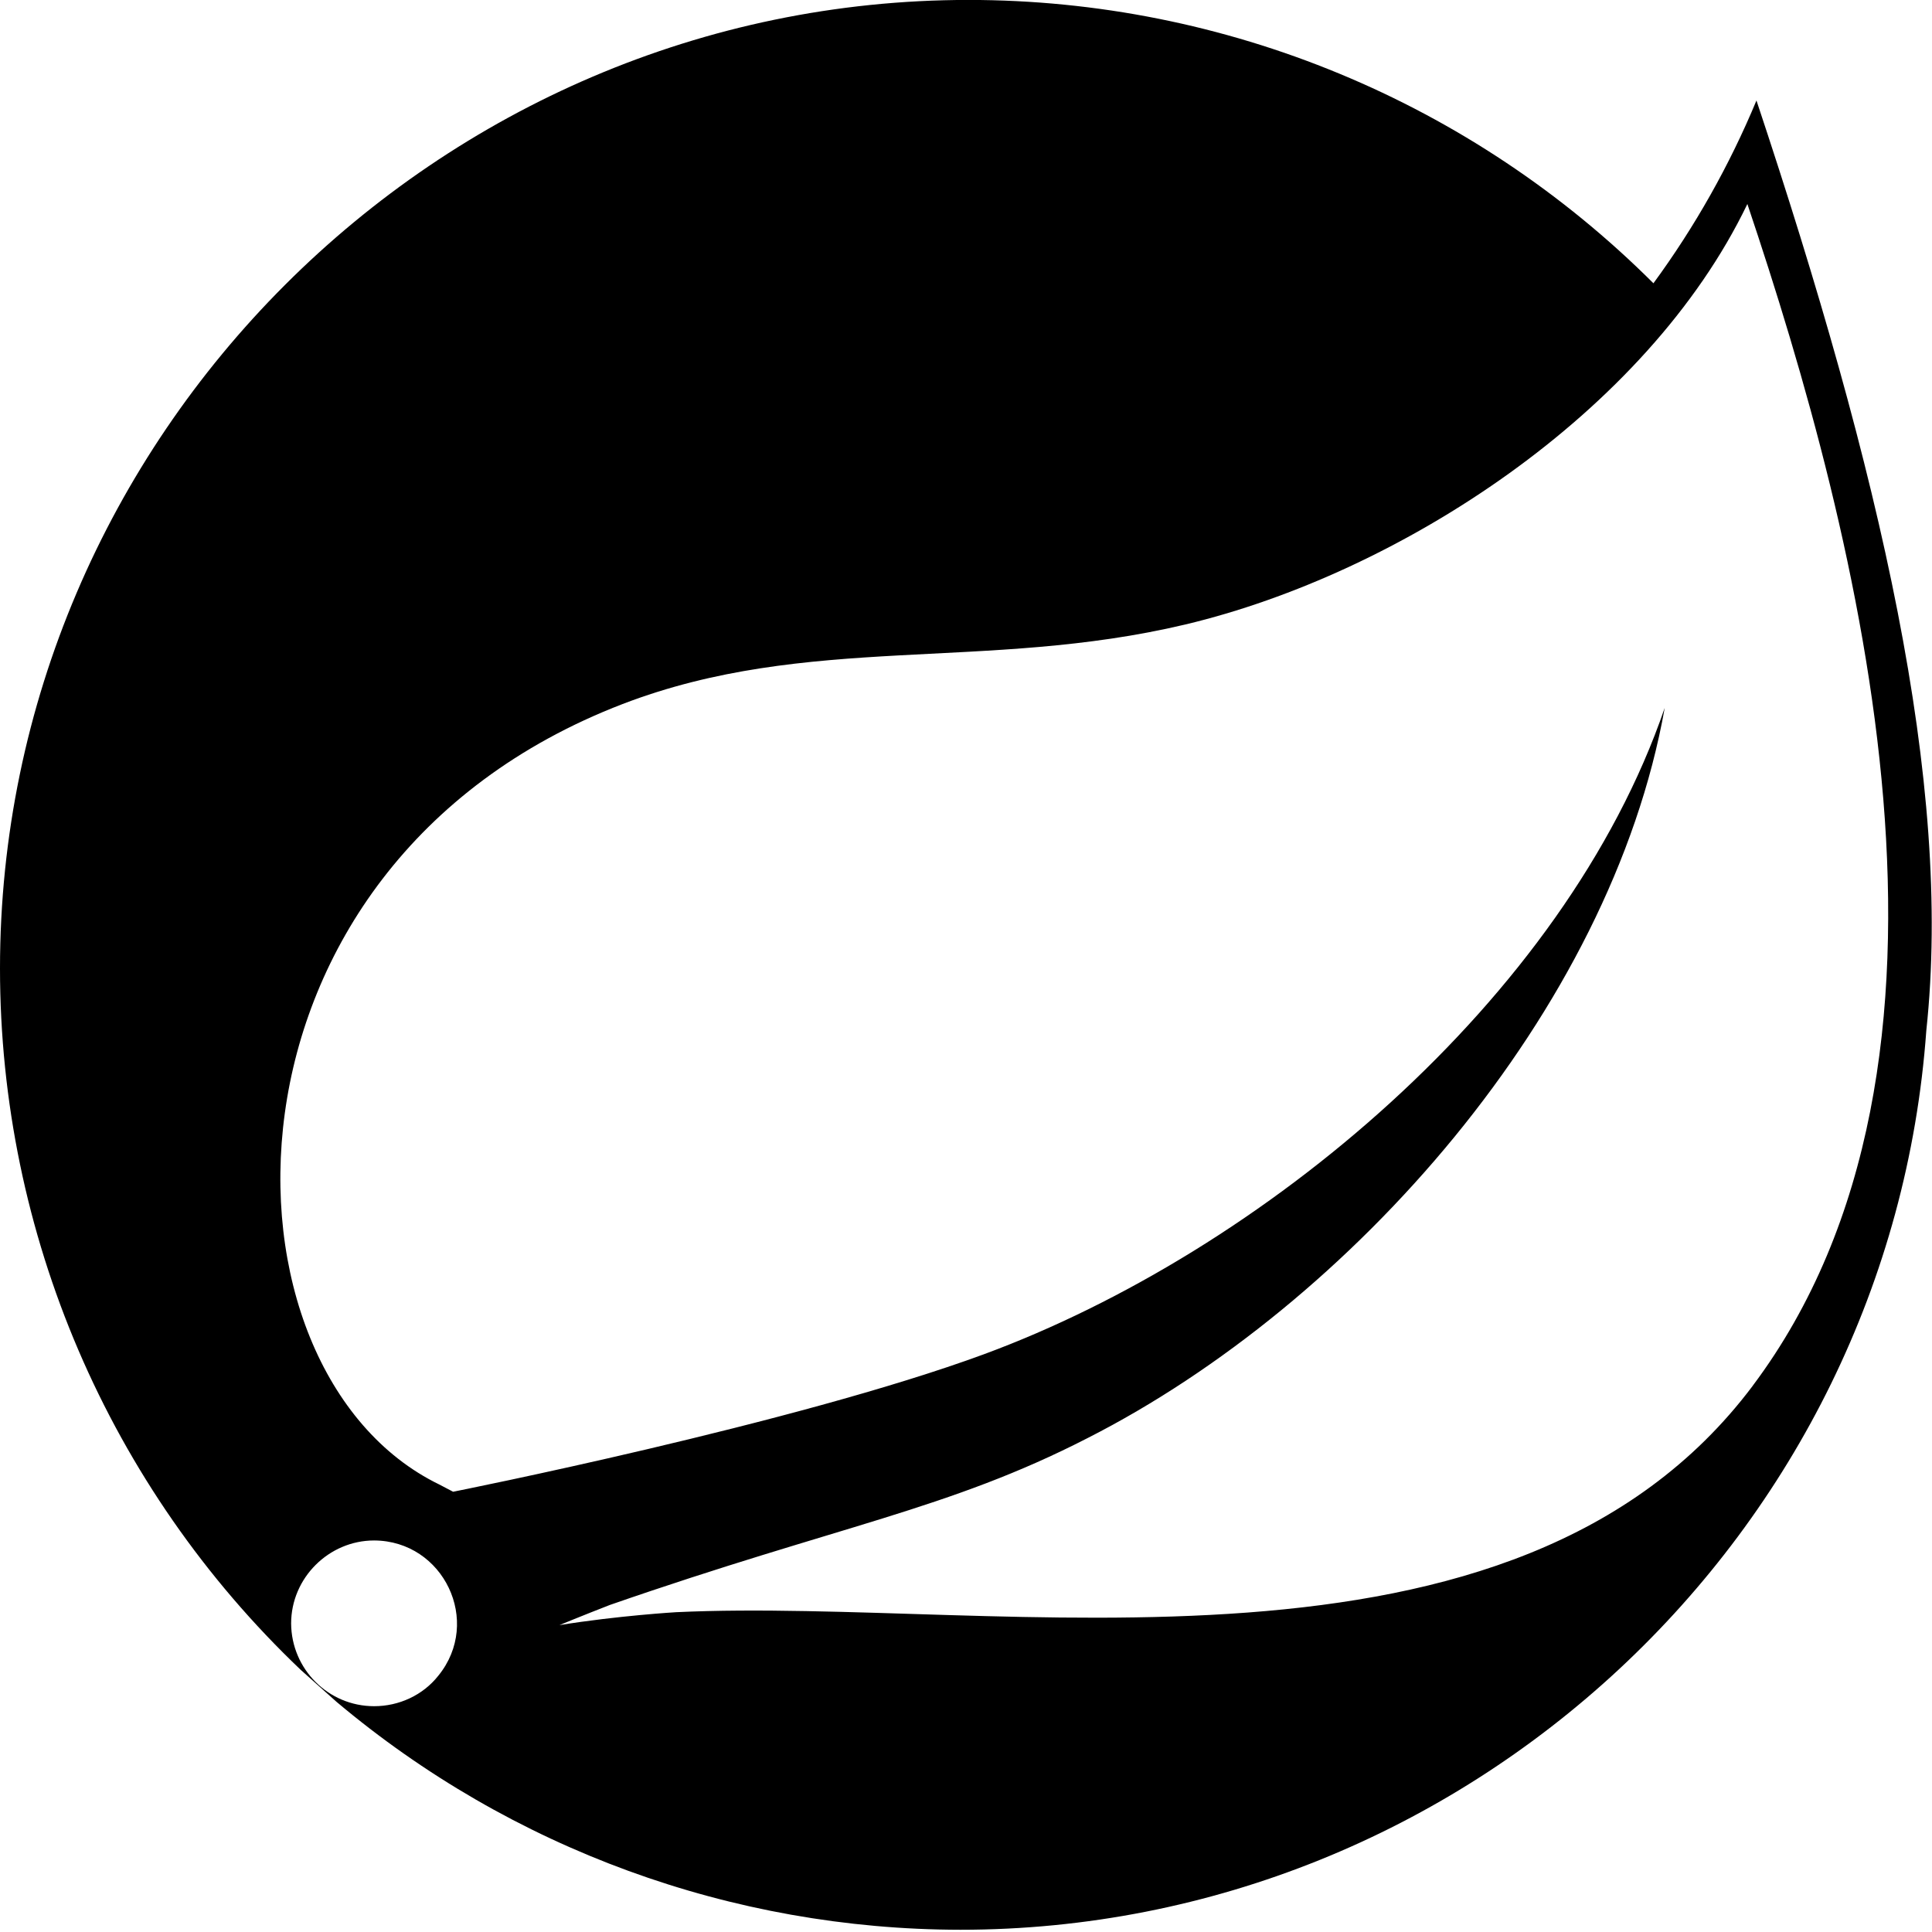
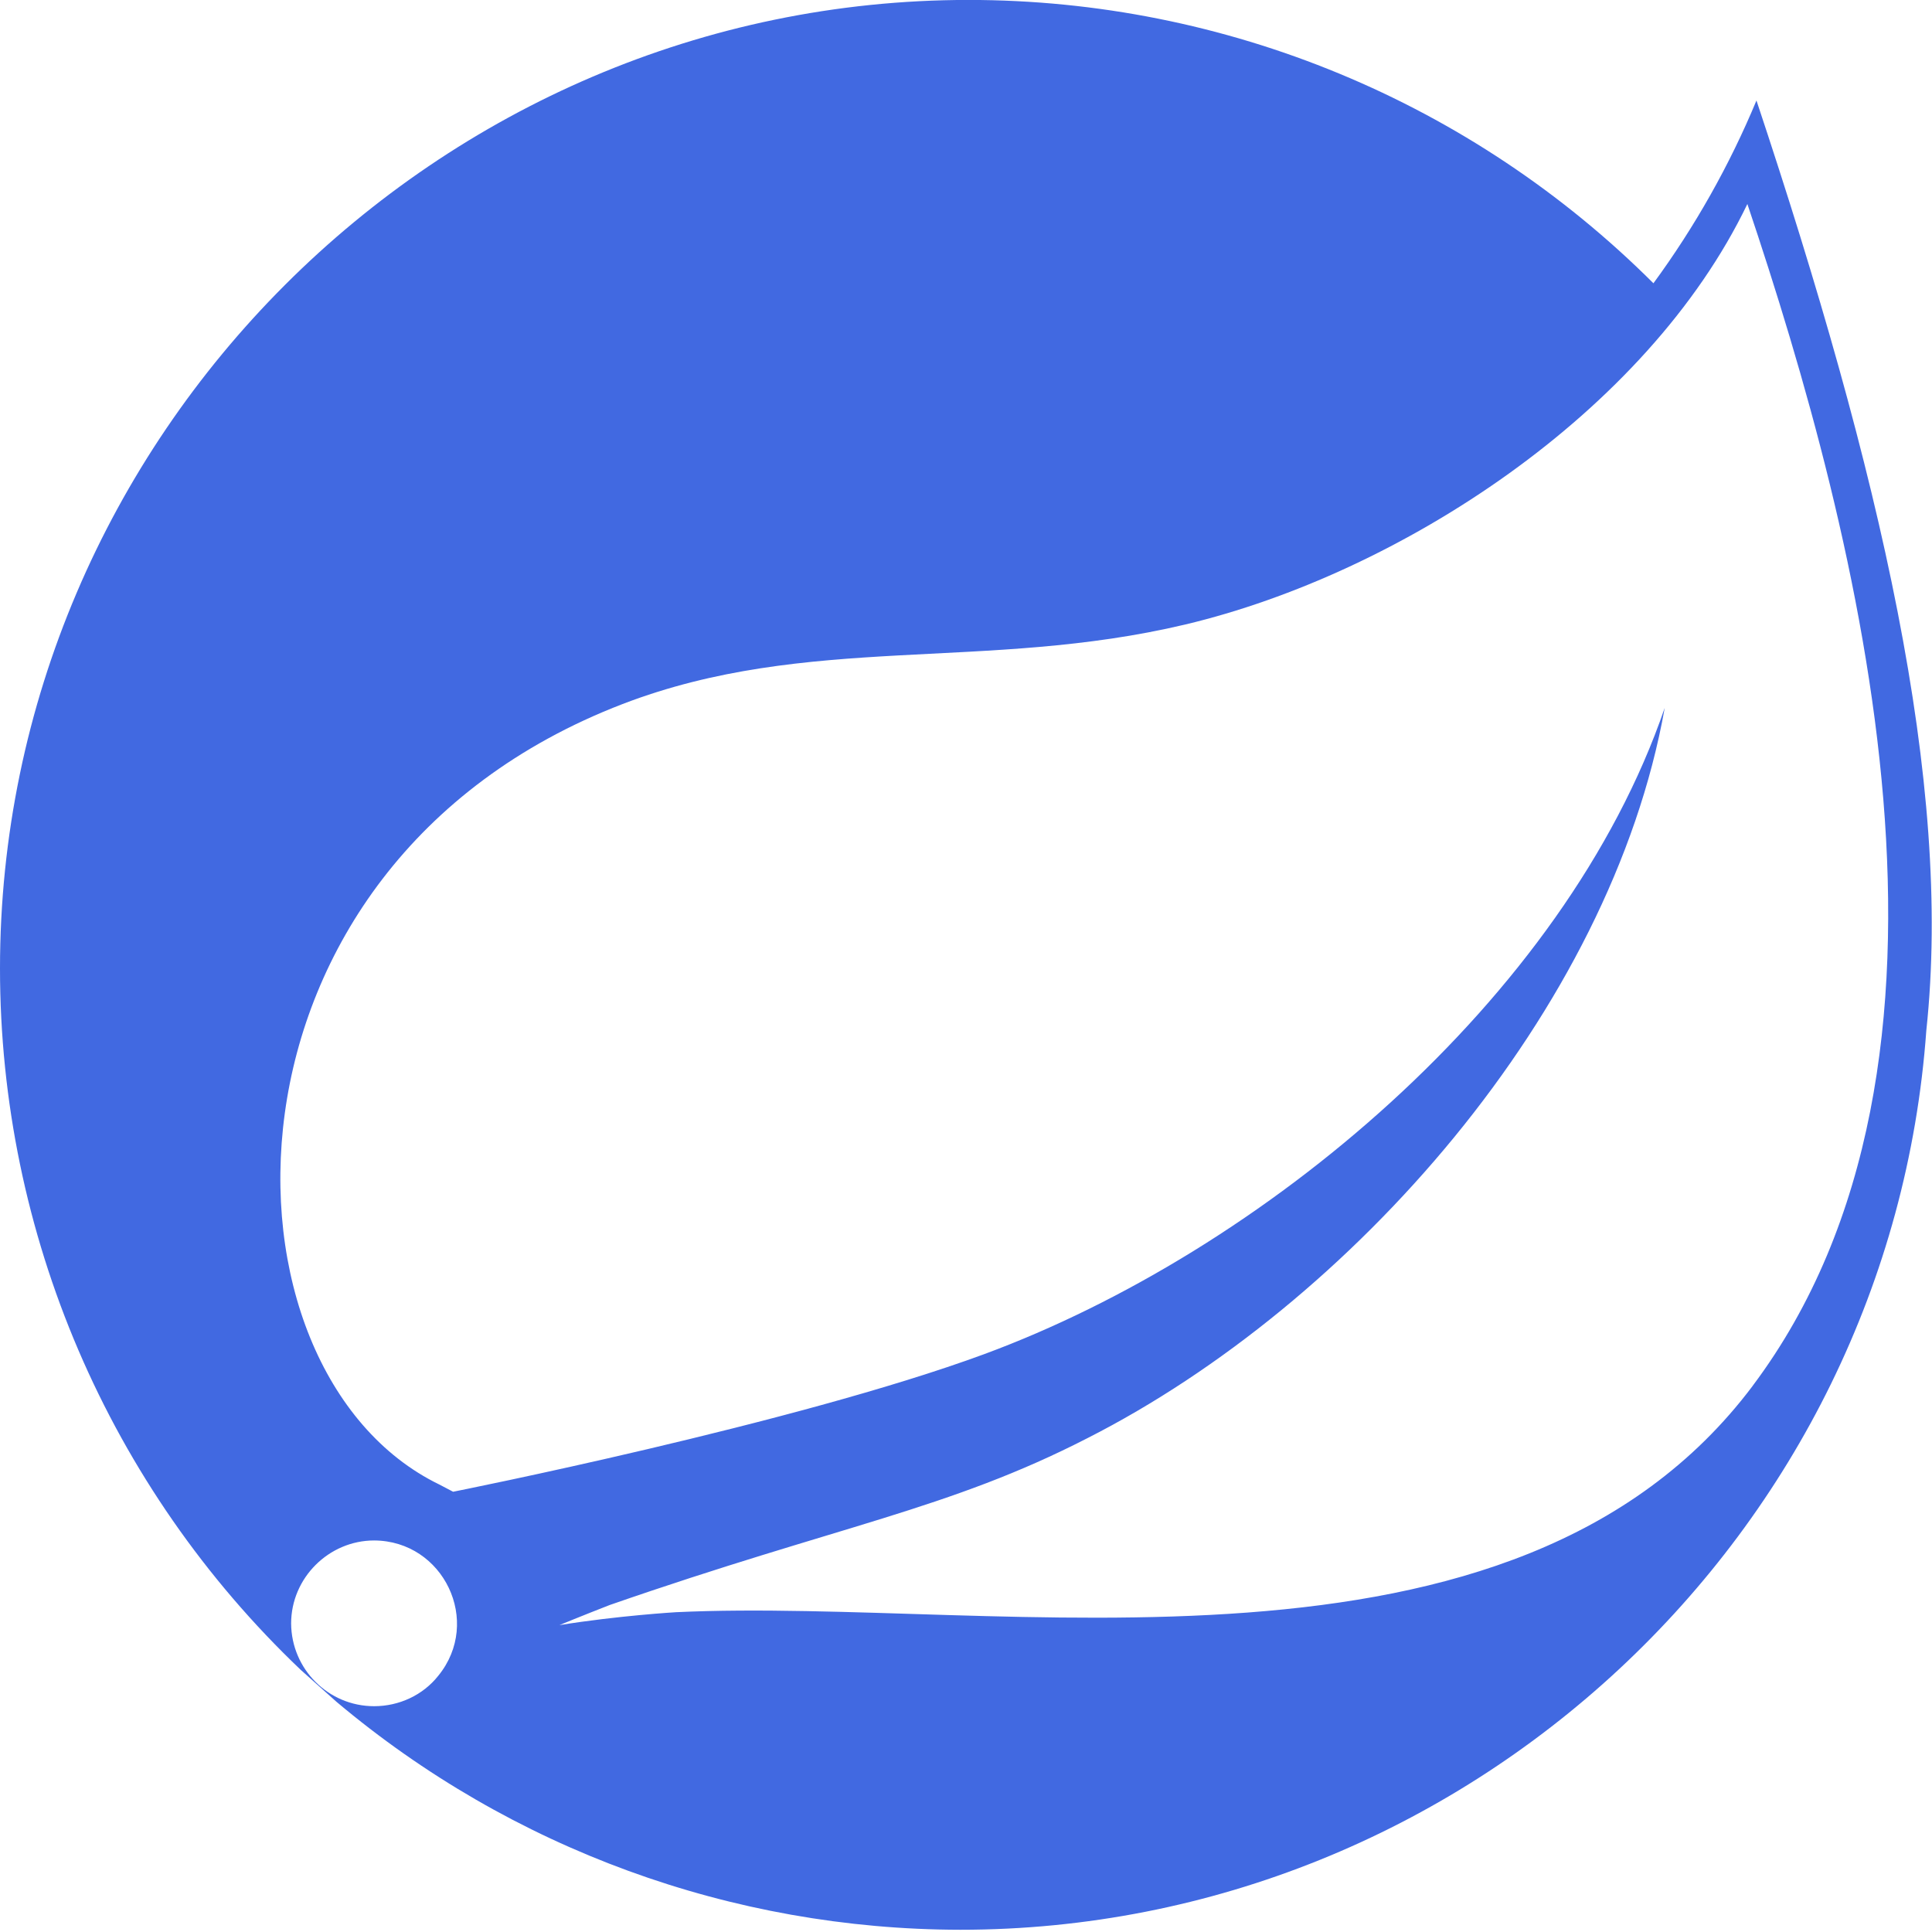
- <svg xmlns="http://www.w3.org/2000/svg" fill="#000000" width="100px" height="100px" viewBox="0 0 32 32">
+ <svg xmlns="http://www.w3.org/2000/svg" fill="#4169e1" width="100px" height="100px" viewBox="0 0 32 32">
  <path d="M29.094 1.661c-0.448 1.078-1.021 2.094-1.708 3.031-3.010-3.005-7.089-4.693-11.344-4.693-8.802 0-16.042 7.24-16.042 16.042 0 4.391 1.802 8.594 4.984 11.62l0.589 0.526c2.896 2.438 6.552 3.771 10.333 3.776 8.37 0 15.401-6.552 16-14.896 0.438-4.089-0.766-9.255-2.813-15.401zM7.26 27.755c-0.255 0.323-0.651 0.505-1.063 0.505-0.76 0-1.37-0.615-1.375-1.37 0-0.755 0.625-1.375 1.375-1.375 1.151 0.005 1.792 1.344 1.063 2.24zM29.031 22.953c-3.958 5.271-12.417 3.495-17.833 3.75 0 0-0.964 0.057-1.932 0.214 0 0 0.365-0.151 0.833-0.333 3.807-1.323 5.604-1.578 7.917-2.766 4.354-2.214 8.661-7.057 9.557-12.094-1.661 4.849-6.688 9.010-11.266 10.703-3.135 1.156-8.802 2.281-8.802 2.281l-0.229-0.12c-3.859-1.875-3.974-10.229 3.036-12.927 3.068-1.177 6.010-0.531 9.323-1.318 3.542-0.844 7.641-3.5 9.307-6.964 1.865 5.542 4.109 14.214 0.089 19.573z" />
</svg>
